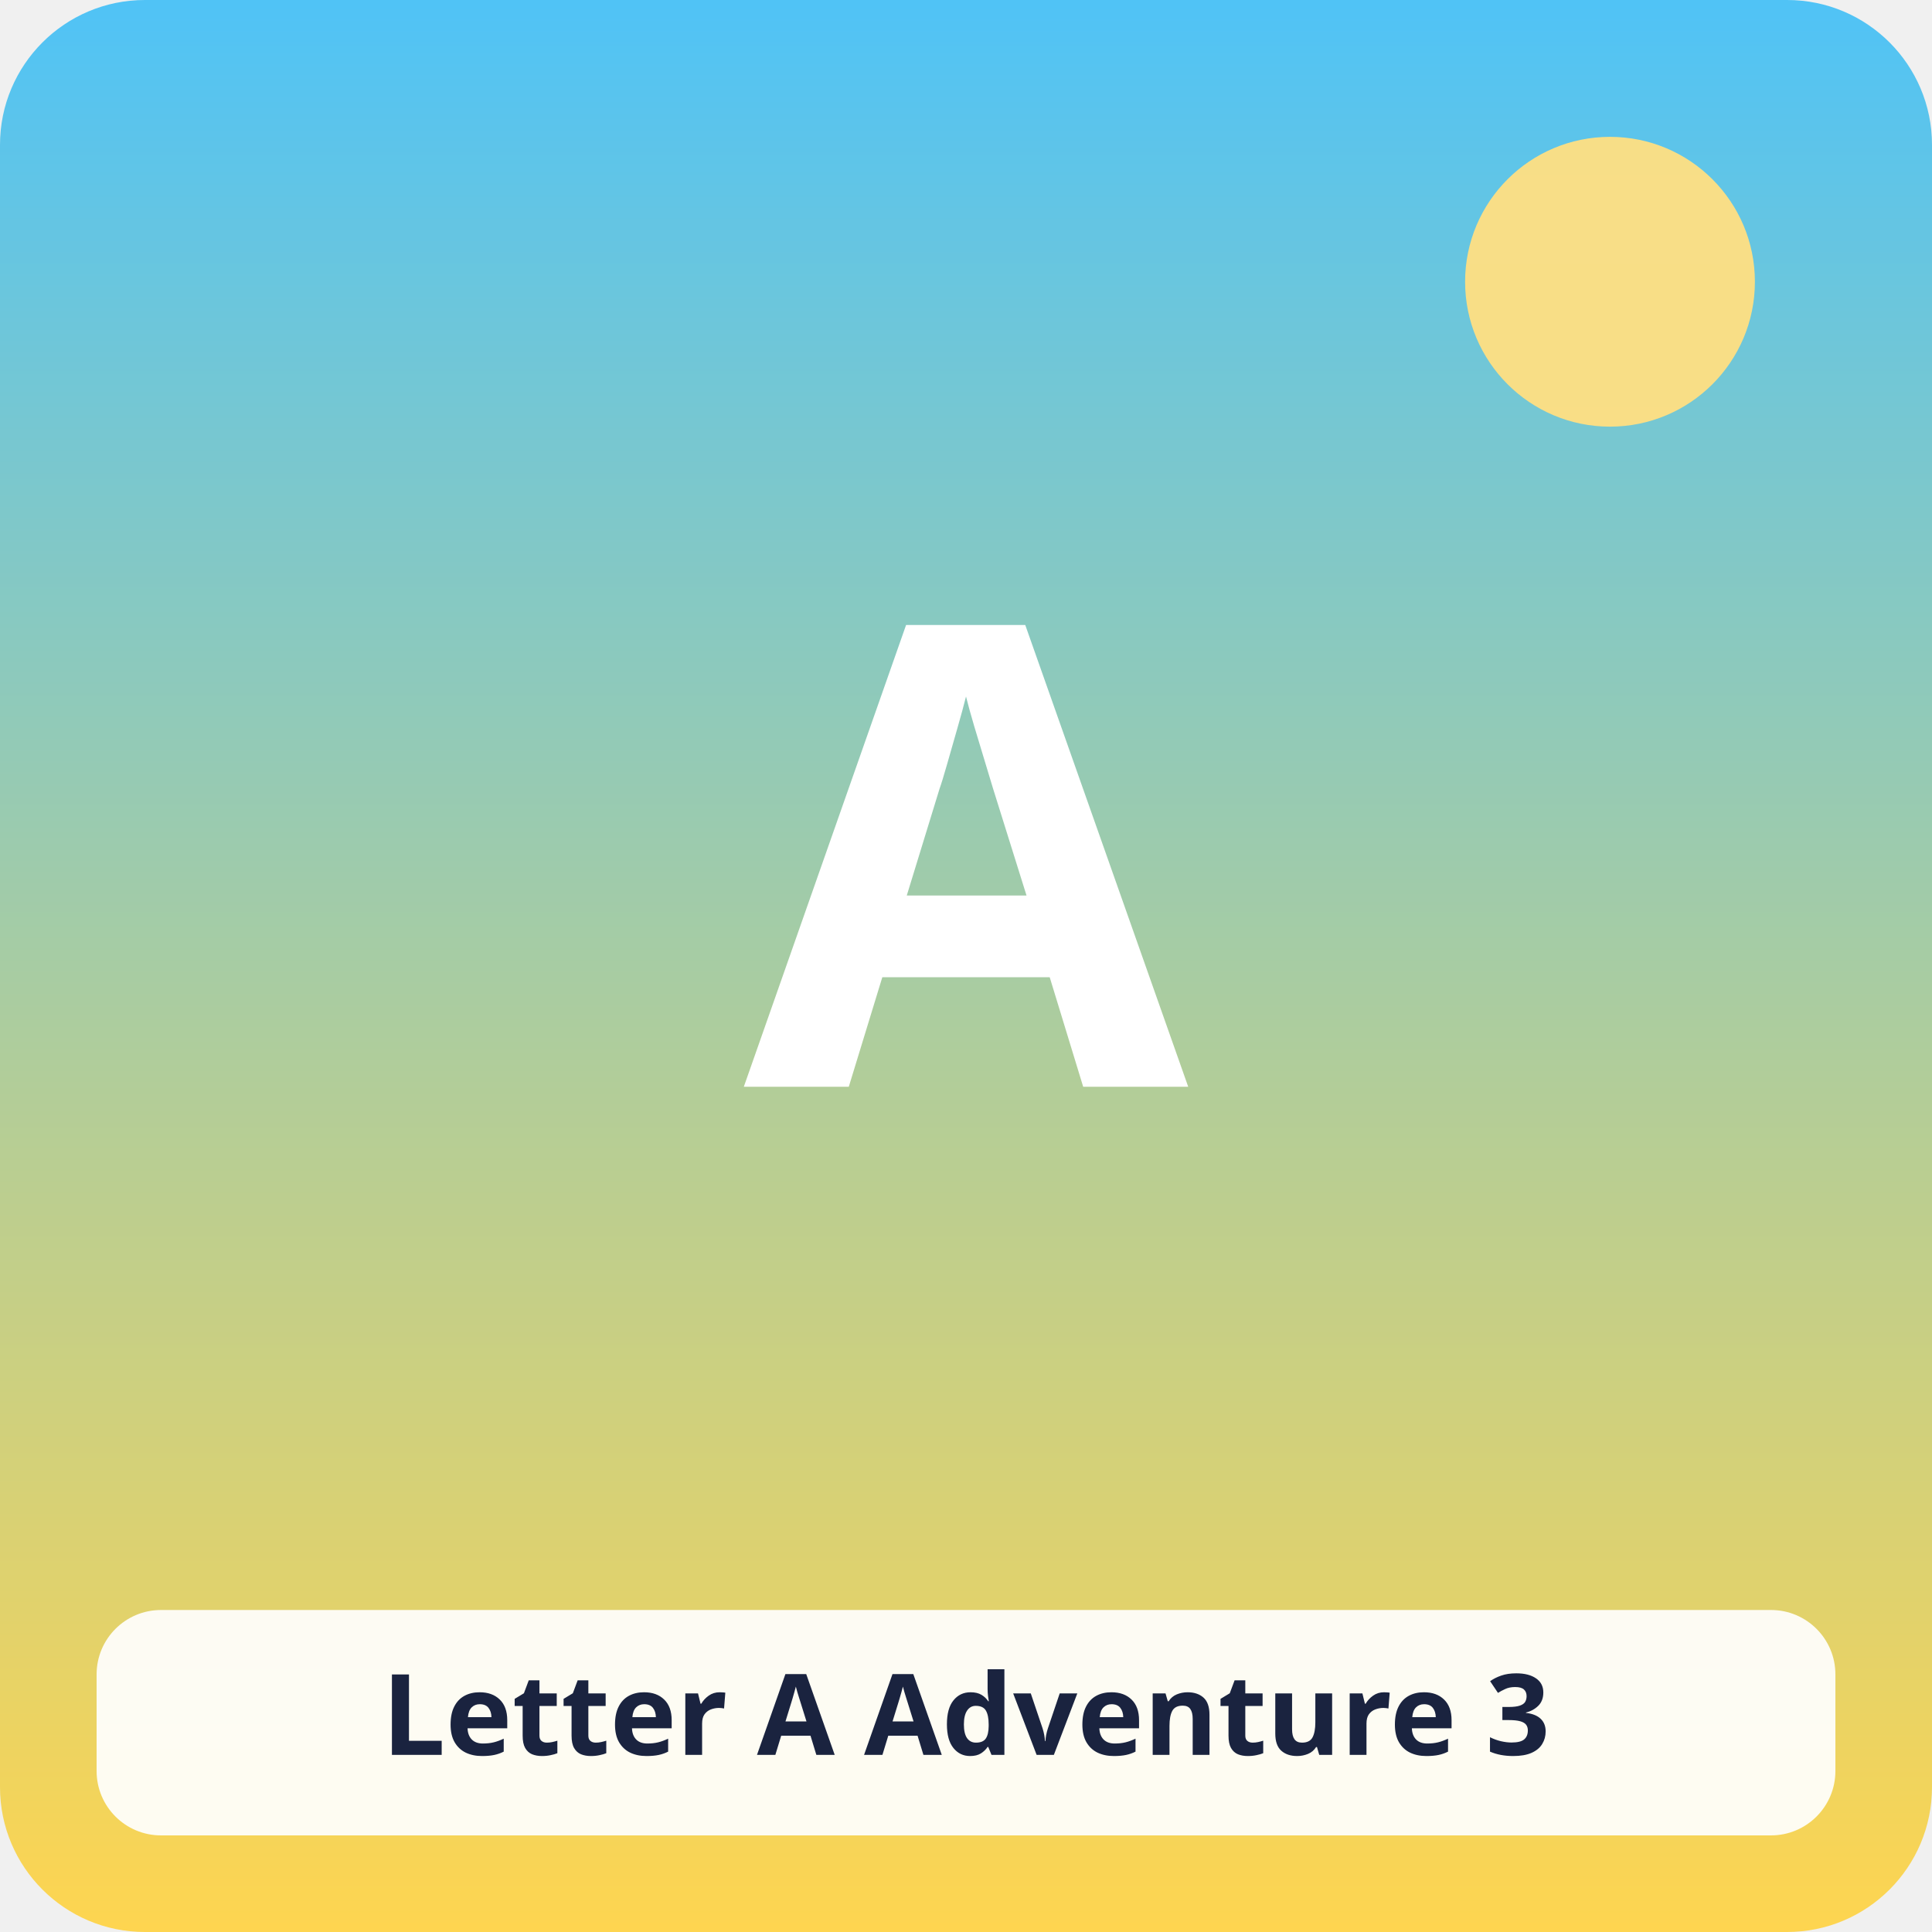
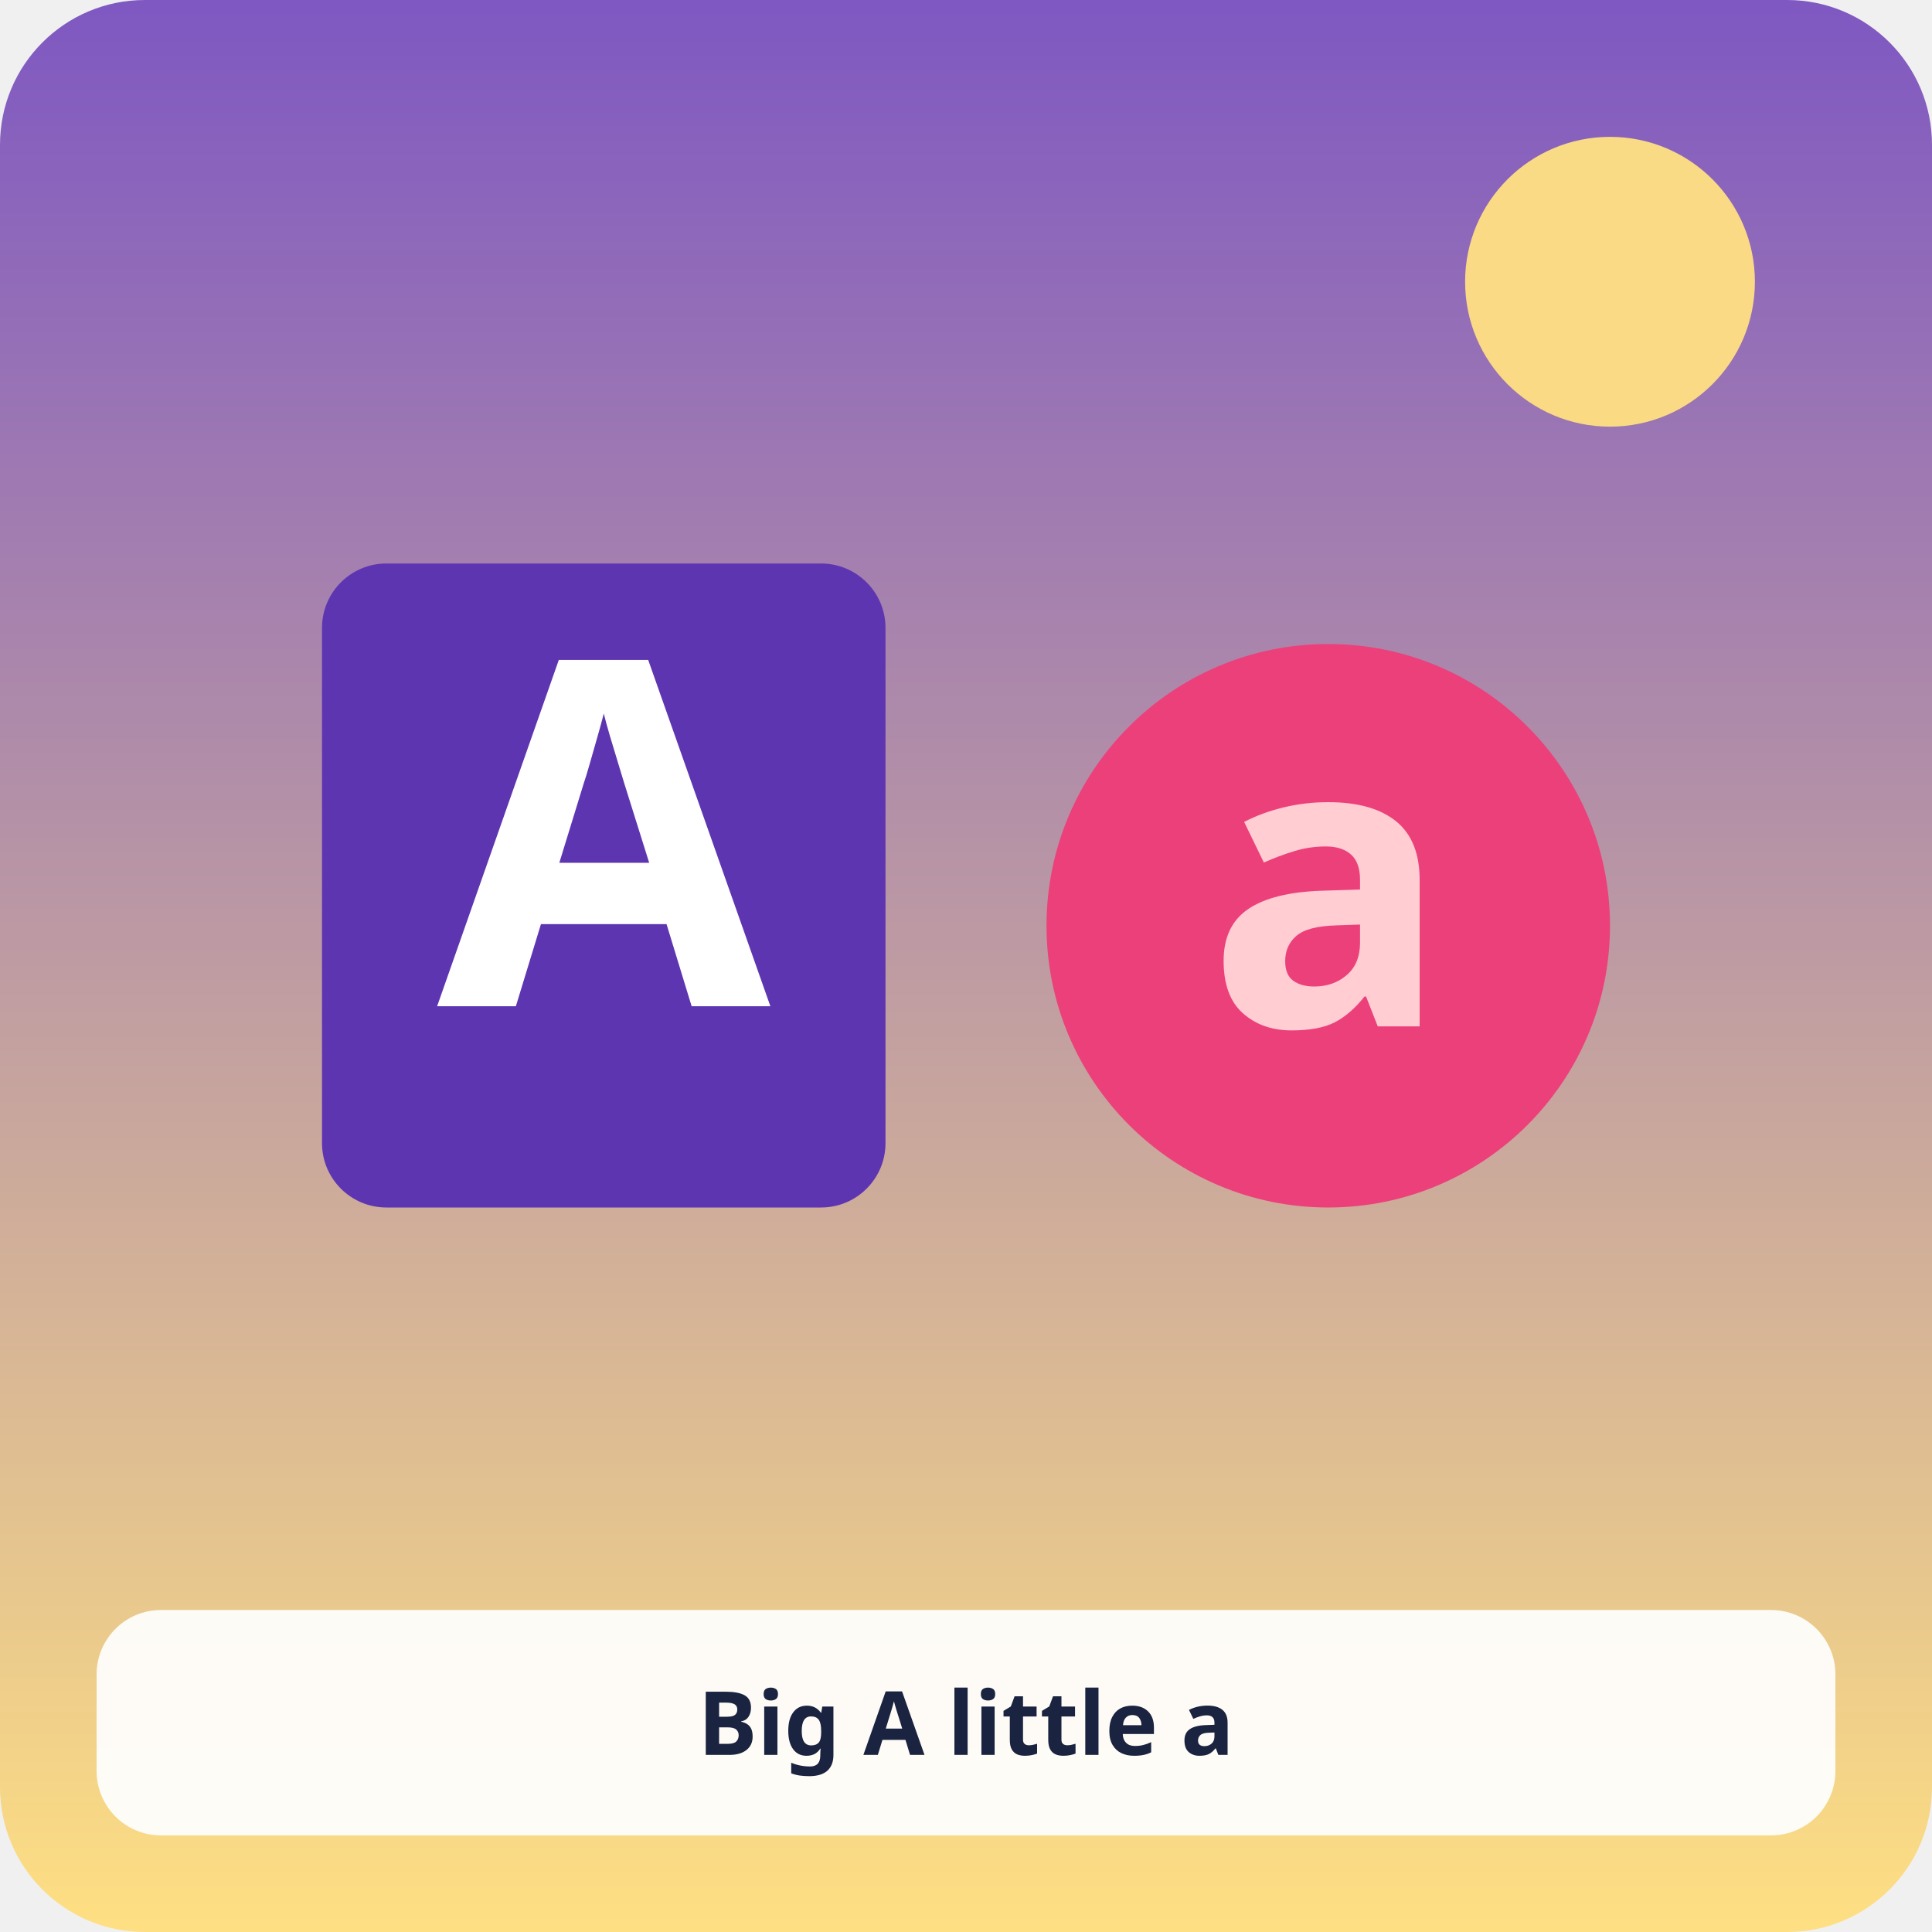
- <svg xmlns="http://www.w3.org/2000/svg" viewBox="0 0 480 480" role="img" aria-label="Letter A Adventure 3">
+ <svg xmlns="http://www.w3.org/2000/svg" viewBox="0 0 480 480" role="img" aria-label="Big A little a">
  <defs>
    <linearGradient id="sky" x1="0" y1="0" x2="0" y2="1">
-       <stop offset="0%" stop-color="#4FC3F7" />
-       <stop offset="100%" stop-color="#FFD54F" />
+       <stop offset="0%" stop-color="#7E57C2" />
+       <stop offset="100%" stop-color="#FFE082" />
    </linearGradient>
  </defs>
  <rect width="480" height="480" rx="36" fill="url(#sky)" />
  <circle cx="400" cy="70" r="36" fill="#FFE082" opacity="0.95" />
-   <text x="240" y="270" text-anchor="middle" font-family="Nunito,sans-serif" font-size="160" font-weight="800" fill="#FFFFFF">A</text>
+   <rect x="80" y="140" width="140" height="160" rx="16" fill="#5E35B1" />
+   <text x="150" y="250" text-anchor="middle" font-family="Nunito,sans-serif" font-size="120" font-weight="800" fill="#FFFFFF">A</text>
+   <rect x="260" y="160" width="140" height="140" rx="70" fill="#EC407A" />
+   <text x="330" y="255" text-anchor="middle" font-family="Nunito,sans-serif" font-size="100" font-weight="800" fill="#FFCDD2">a</text>
  <rect x="24" y="400" width="432" height="56" rx="16" fill="#FFFFFF" opacity="0.92" />
-   <text x="240" y="436" text-anchor="middle" font-family="Nunito,Segoe UI,sans-serif" font-size="28" font-weight="700" fill="#1a233f">Letter A Adventure 3</text>
+   <text x="240" y="436" text-anchor="middle" font-family="Nunito,Segoe UI,sans-serif" font-size="22" font-weight="700" fill="#1a233f">Big A little a</text>
</svg>
